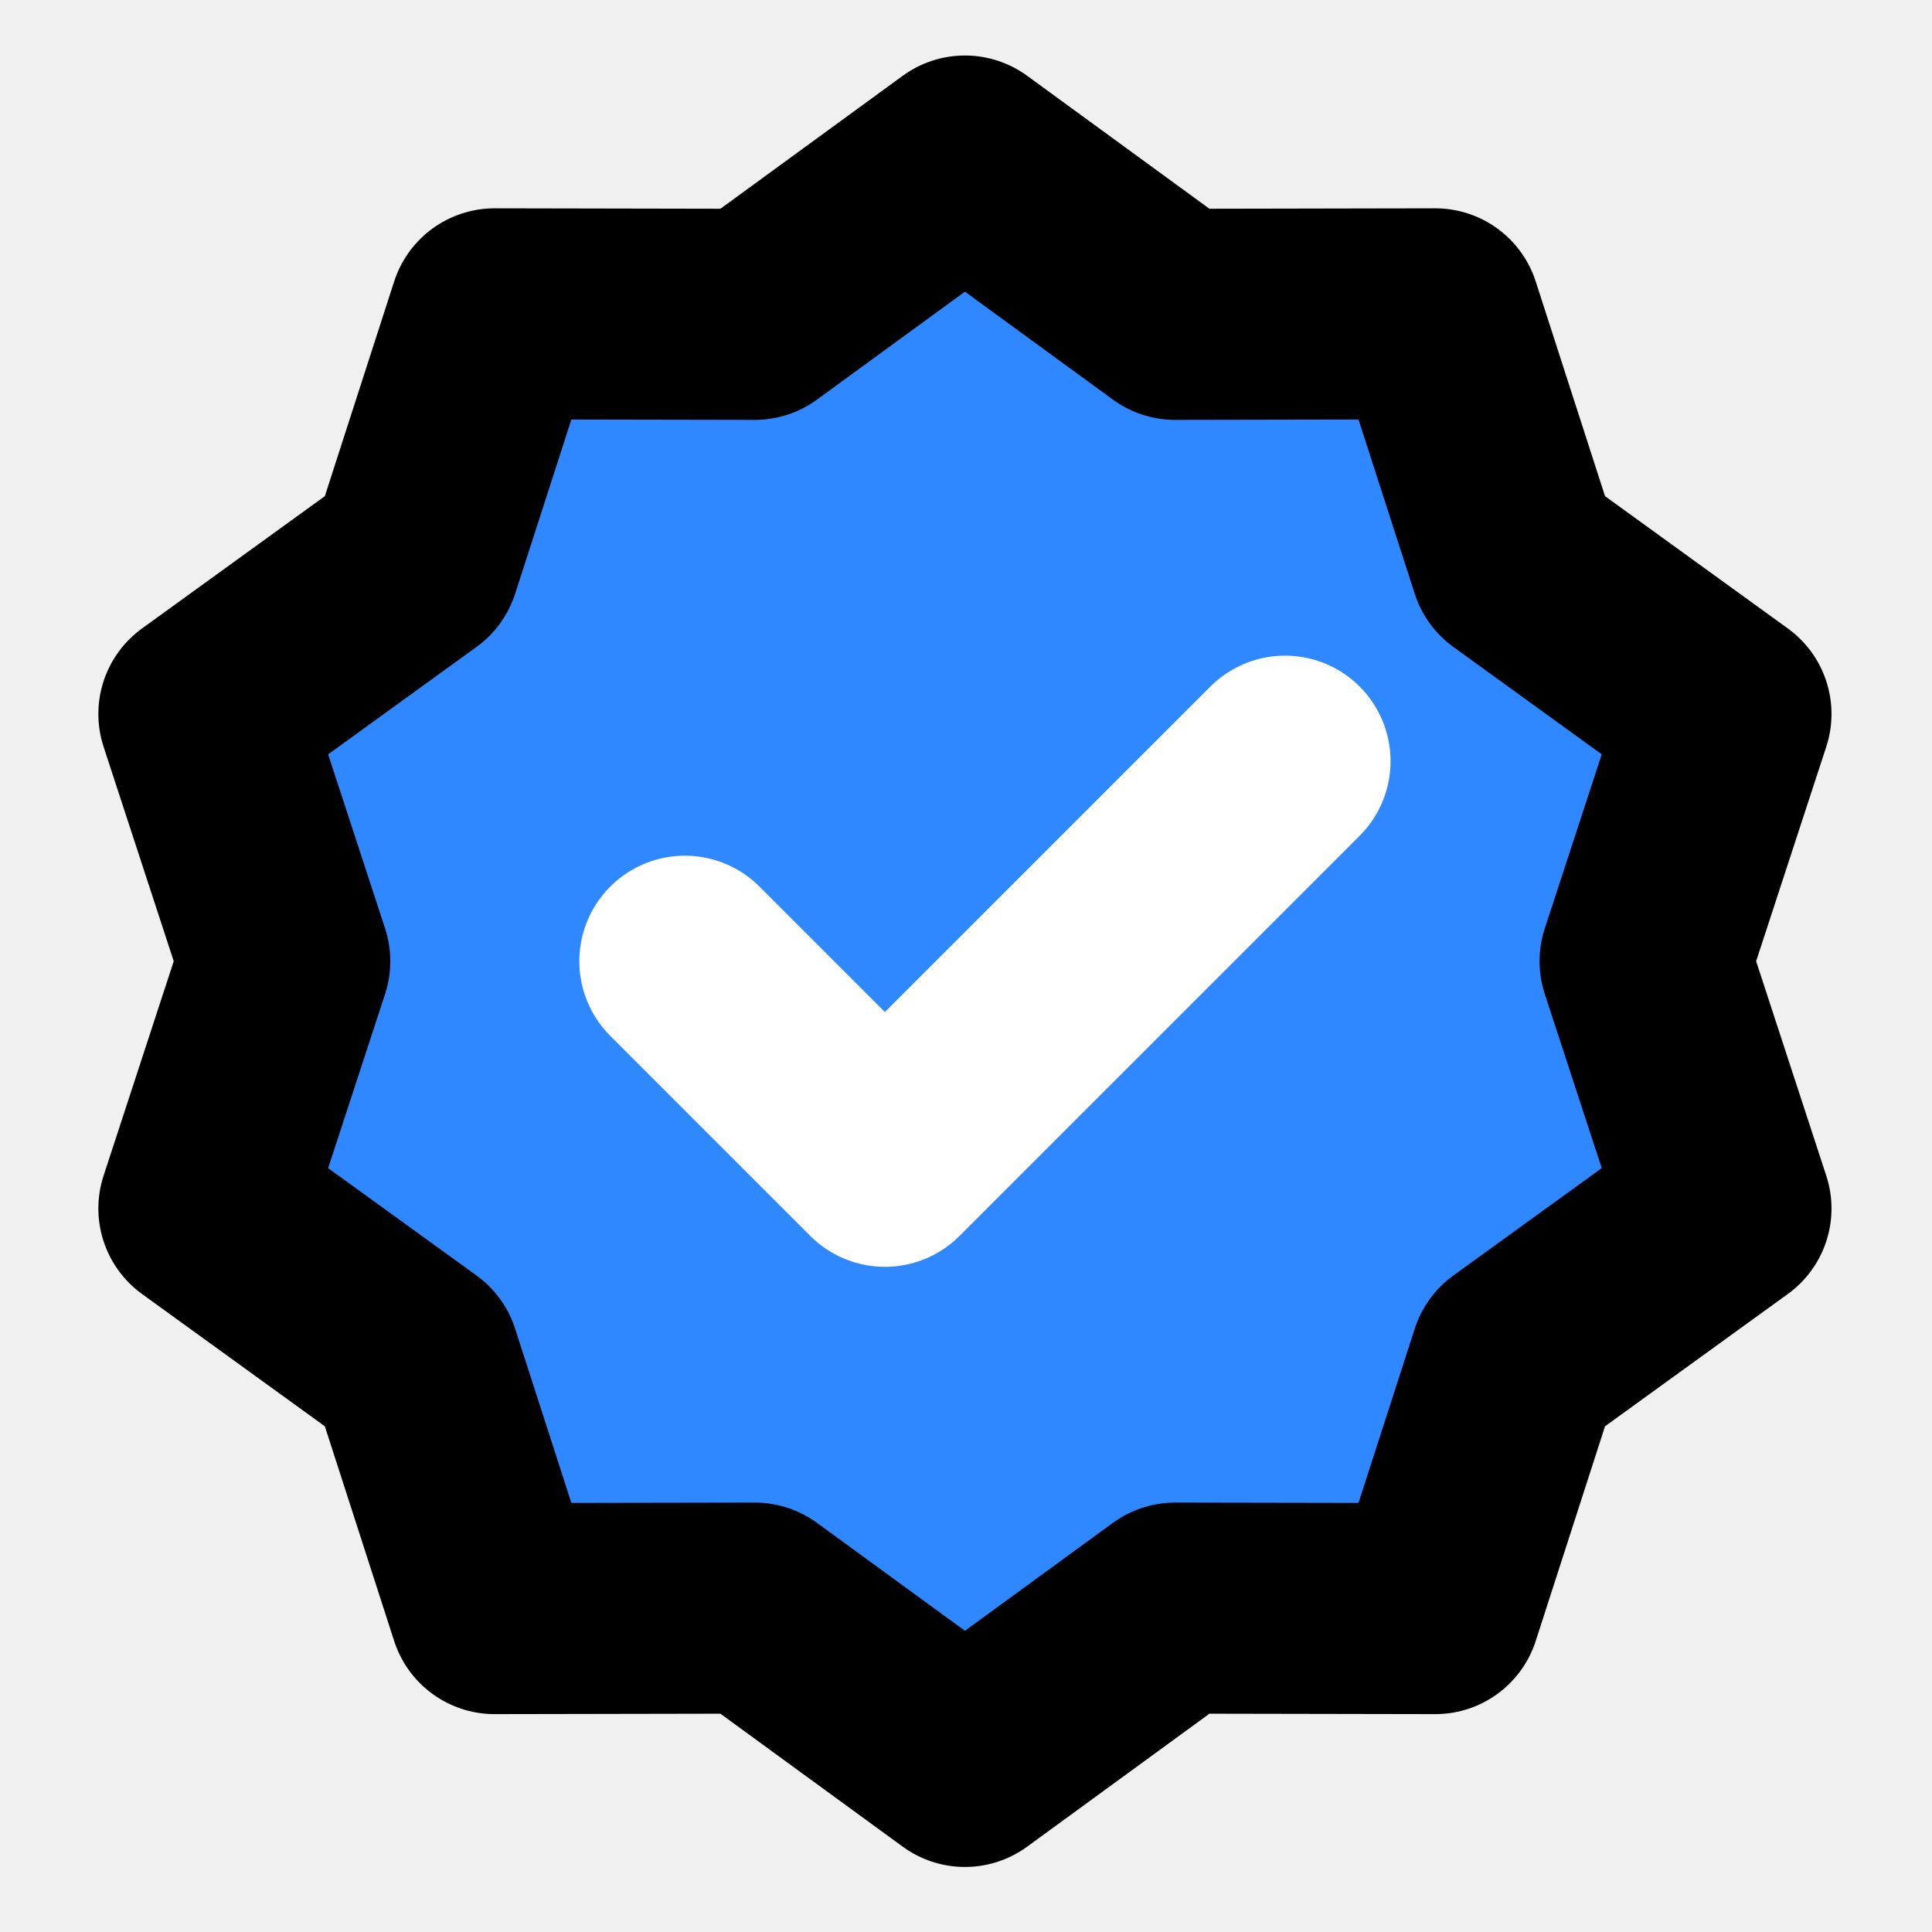
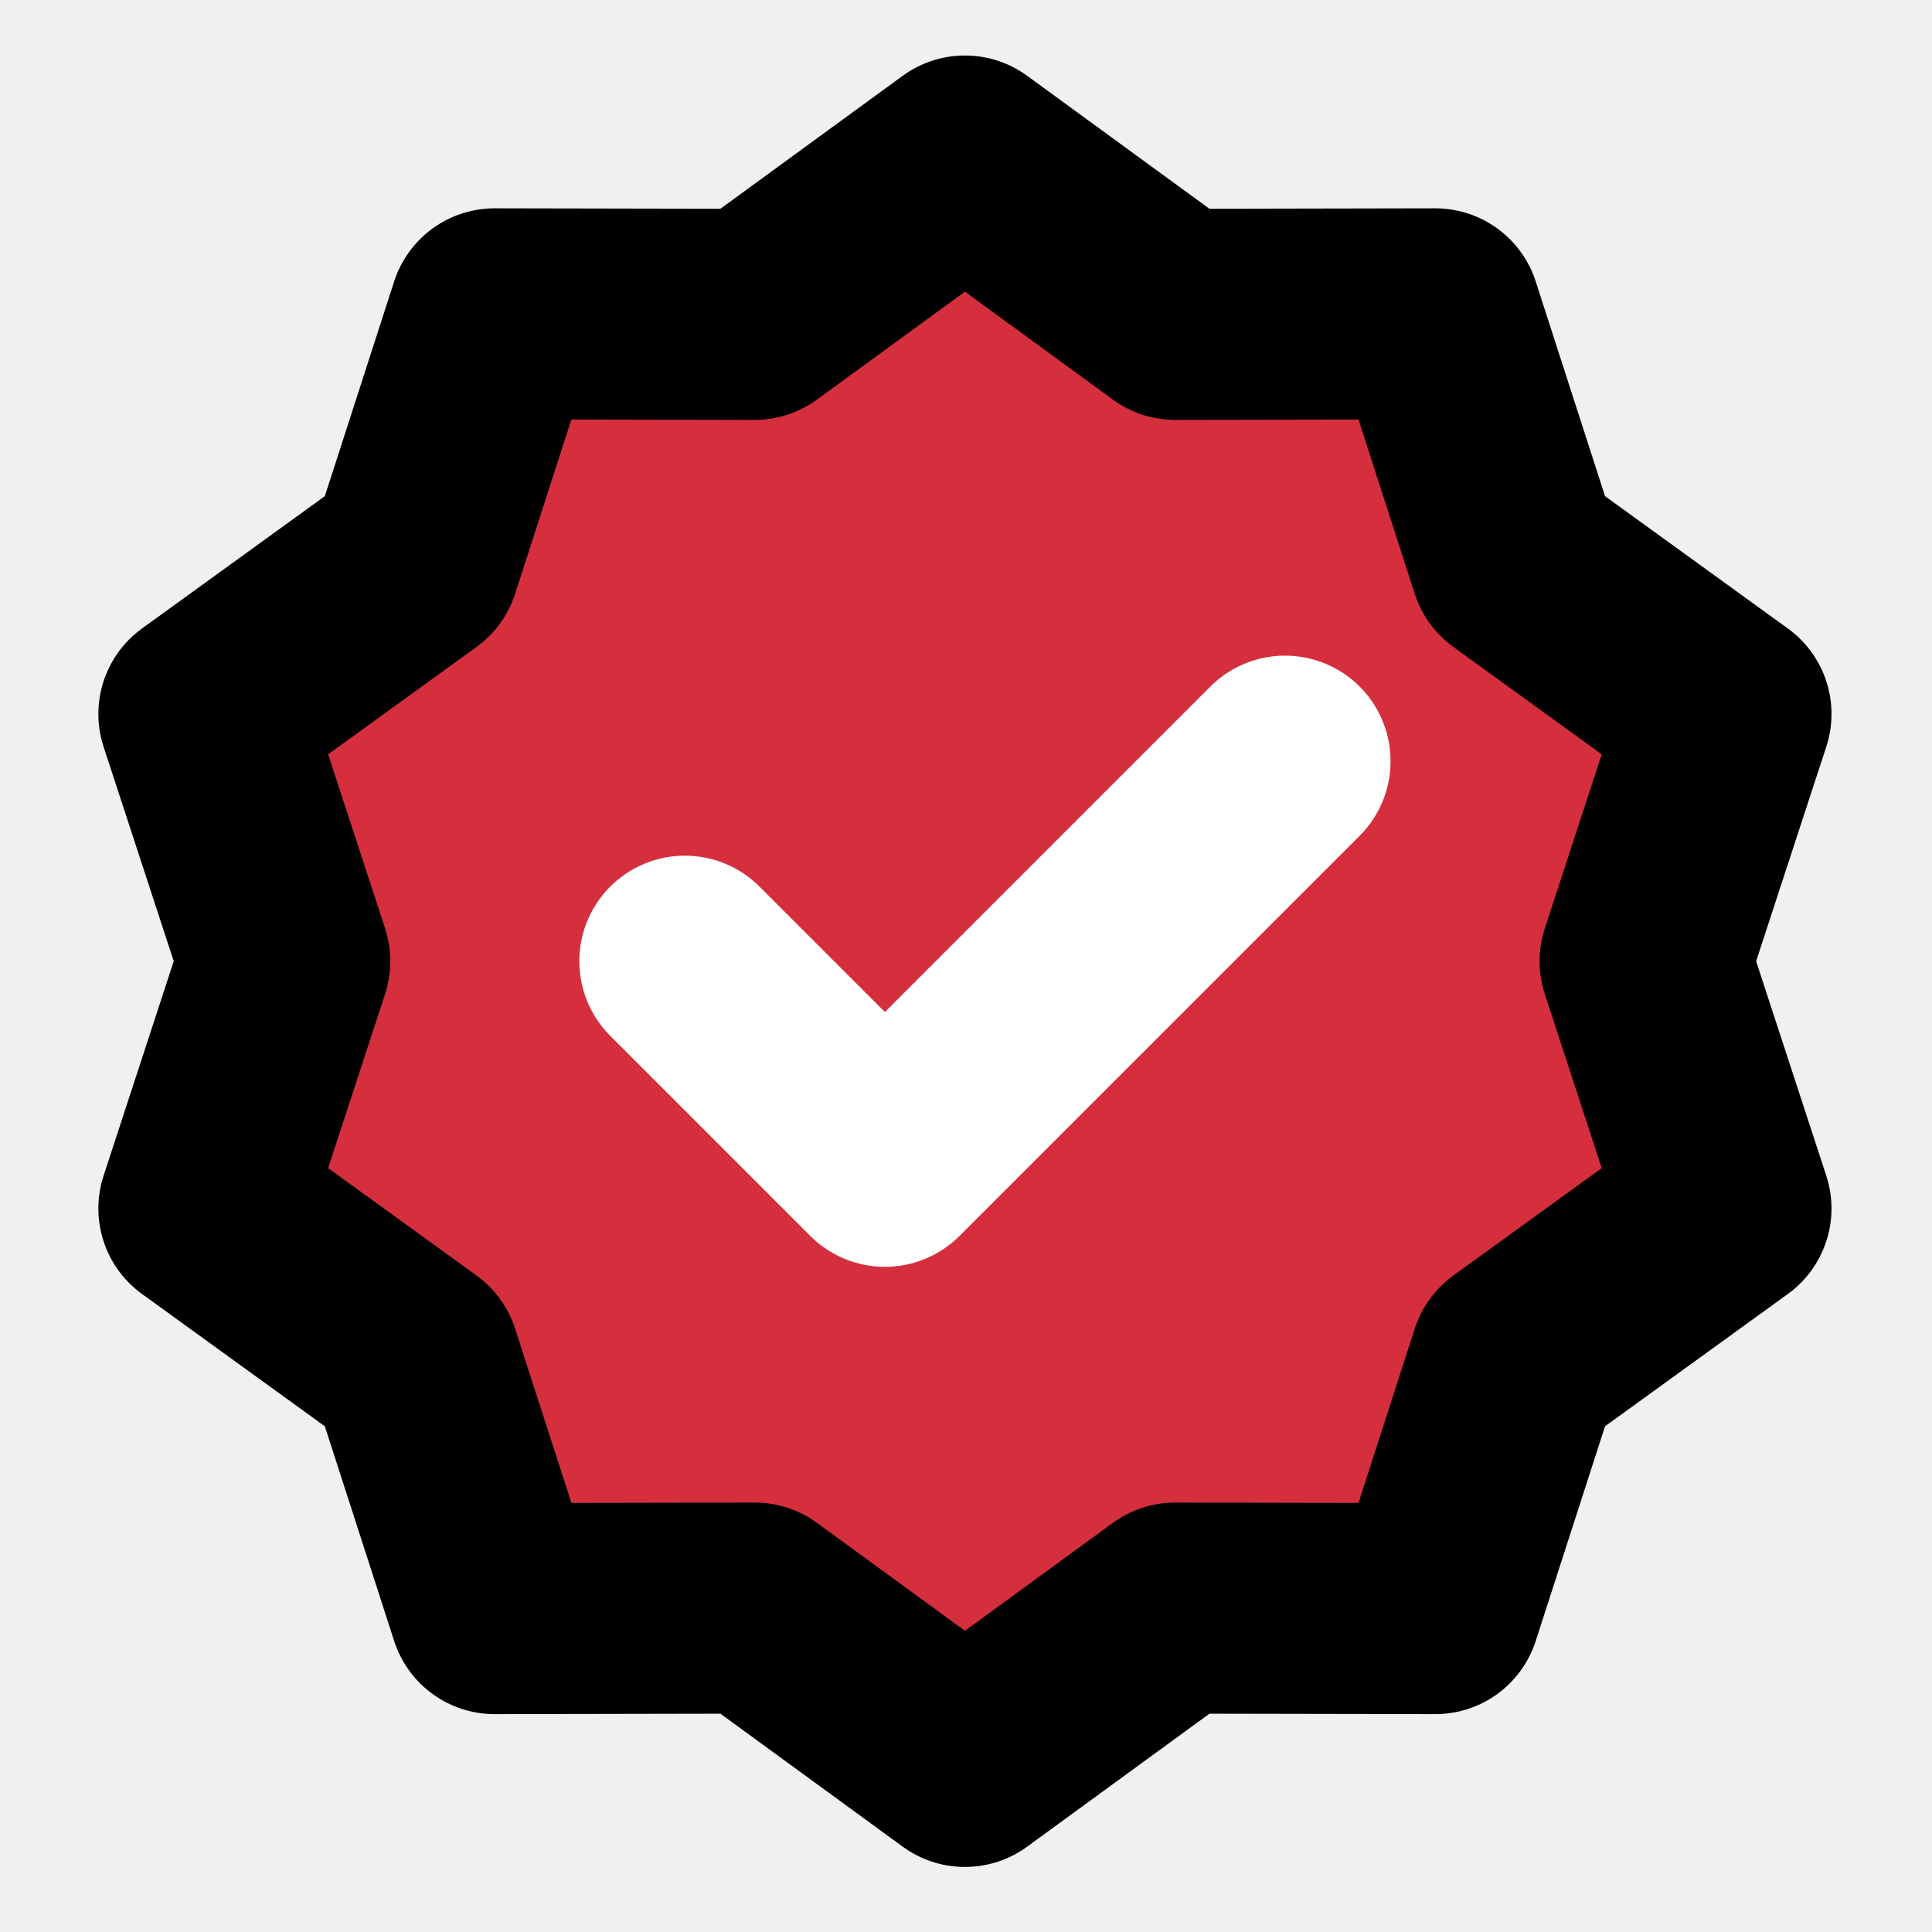
<svg xmlns="http://www.w3.org/2000/svg" width="116" height="116" viewBox="0 0 116 116" fill="none">
  <path d="M0.282 0.06H115.59V115.367H0.282V0.06Z" fill="white" fill-opacity="0.01" />
-   <path d="M57.936 9.669L70.555 18.874L86.176 18.844L90.975 33.709L103.629 42.867L98.774 57.713L103.629 72.56L90.975 81.717L86.176 96.582L70.555 96.553L57.936 105.758L45.316 96.553L29.696 96.582L24.897 81.717L12.242 72.56L17.098 57.713L12.242 42.867L24.897 33.709L29.696 18.844L45.316 18.874L57.936 9.669Z" fill="#2F88FF" stroke="black" stroke-width="12.673" stroke-linecap="round" stroke-linejoin="round" />
+   <path d="M57.936 9.669L70.555 18.874L86.176 18.844L90.975 33.709L103.629 42.867L98.774 57.713L103.629 72.56L90.975 81.717L86.176 96.582L70.555 96.553L57.936 105.758L45.316 96.553L29.696 96.582L24.897 81.717L12.242 72.56L17.098 57.713L12.242 42.867L24.897 33.709L29.696 18.844L45.316 18.874L57.936 9.669Z" fill="#d52f3e" stroke="black" stroke-width="12.673" stroke-linecap="round" stroke-linejoin="round" />
  <path d="M41.12 57.713L53.131 69.725L77.154 45.702" stroke="white" stroke-width="12.673" stroke-linecap="round" stroke-linejoin="round" />
</svg>
